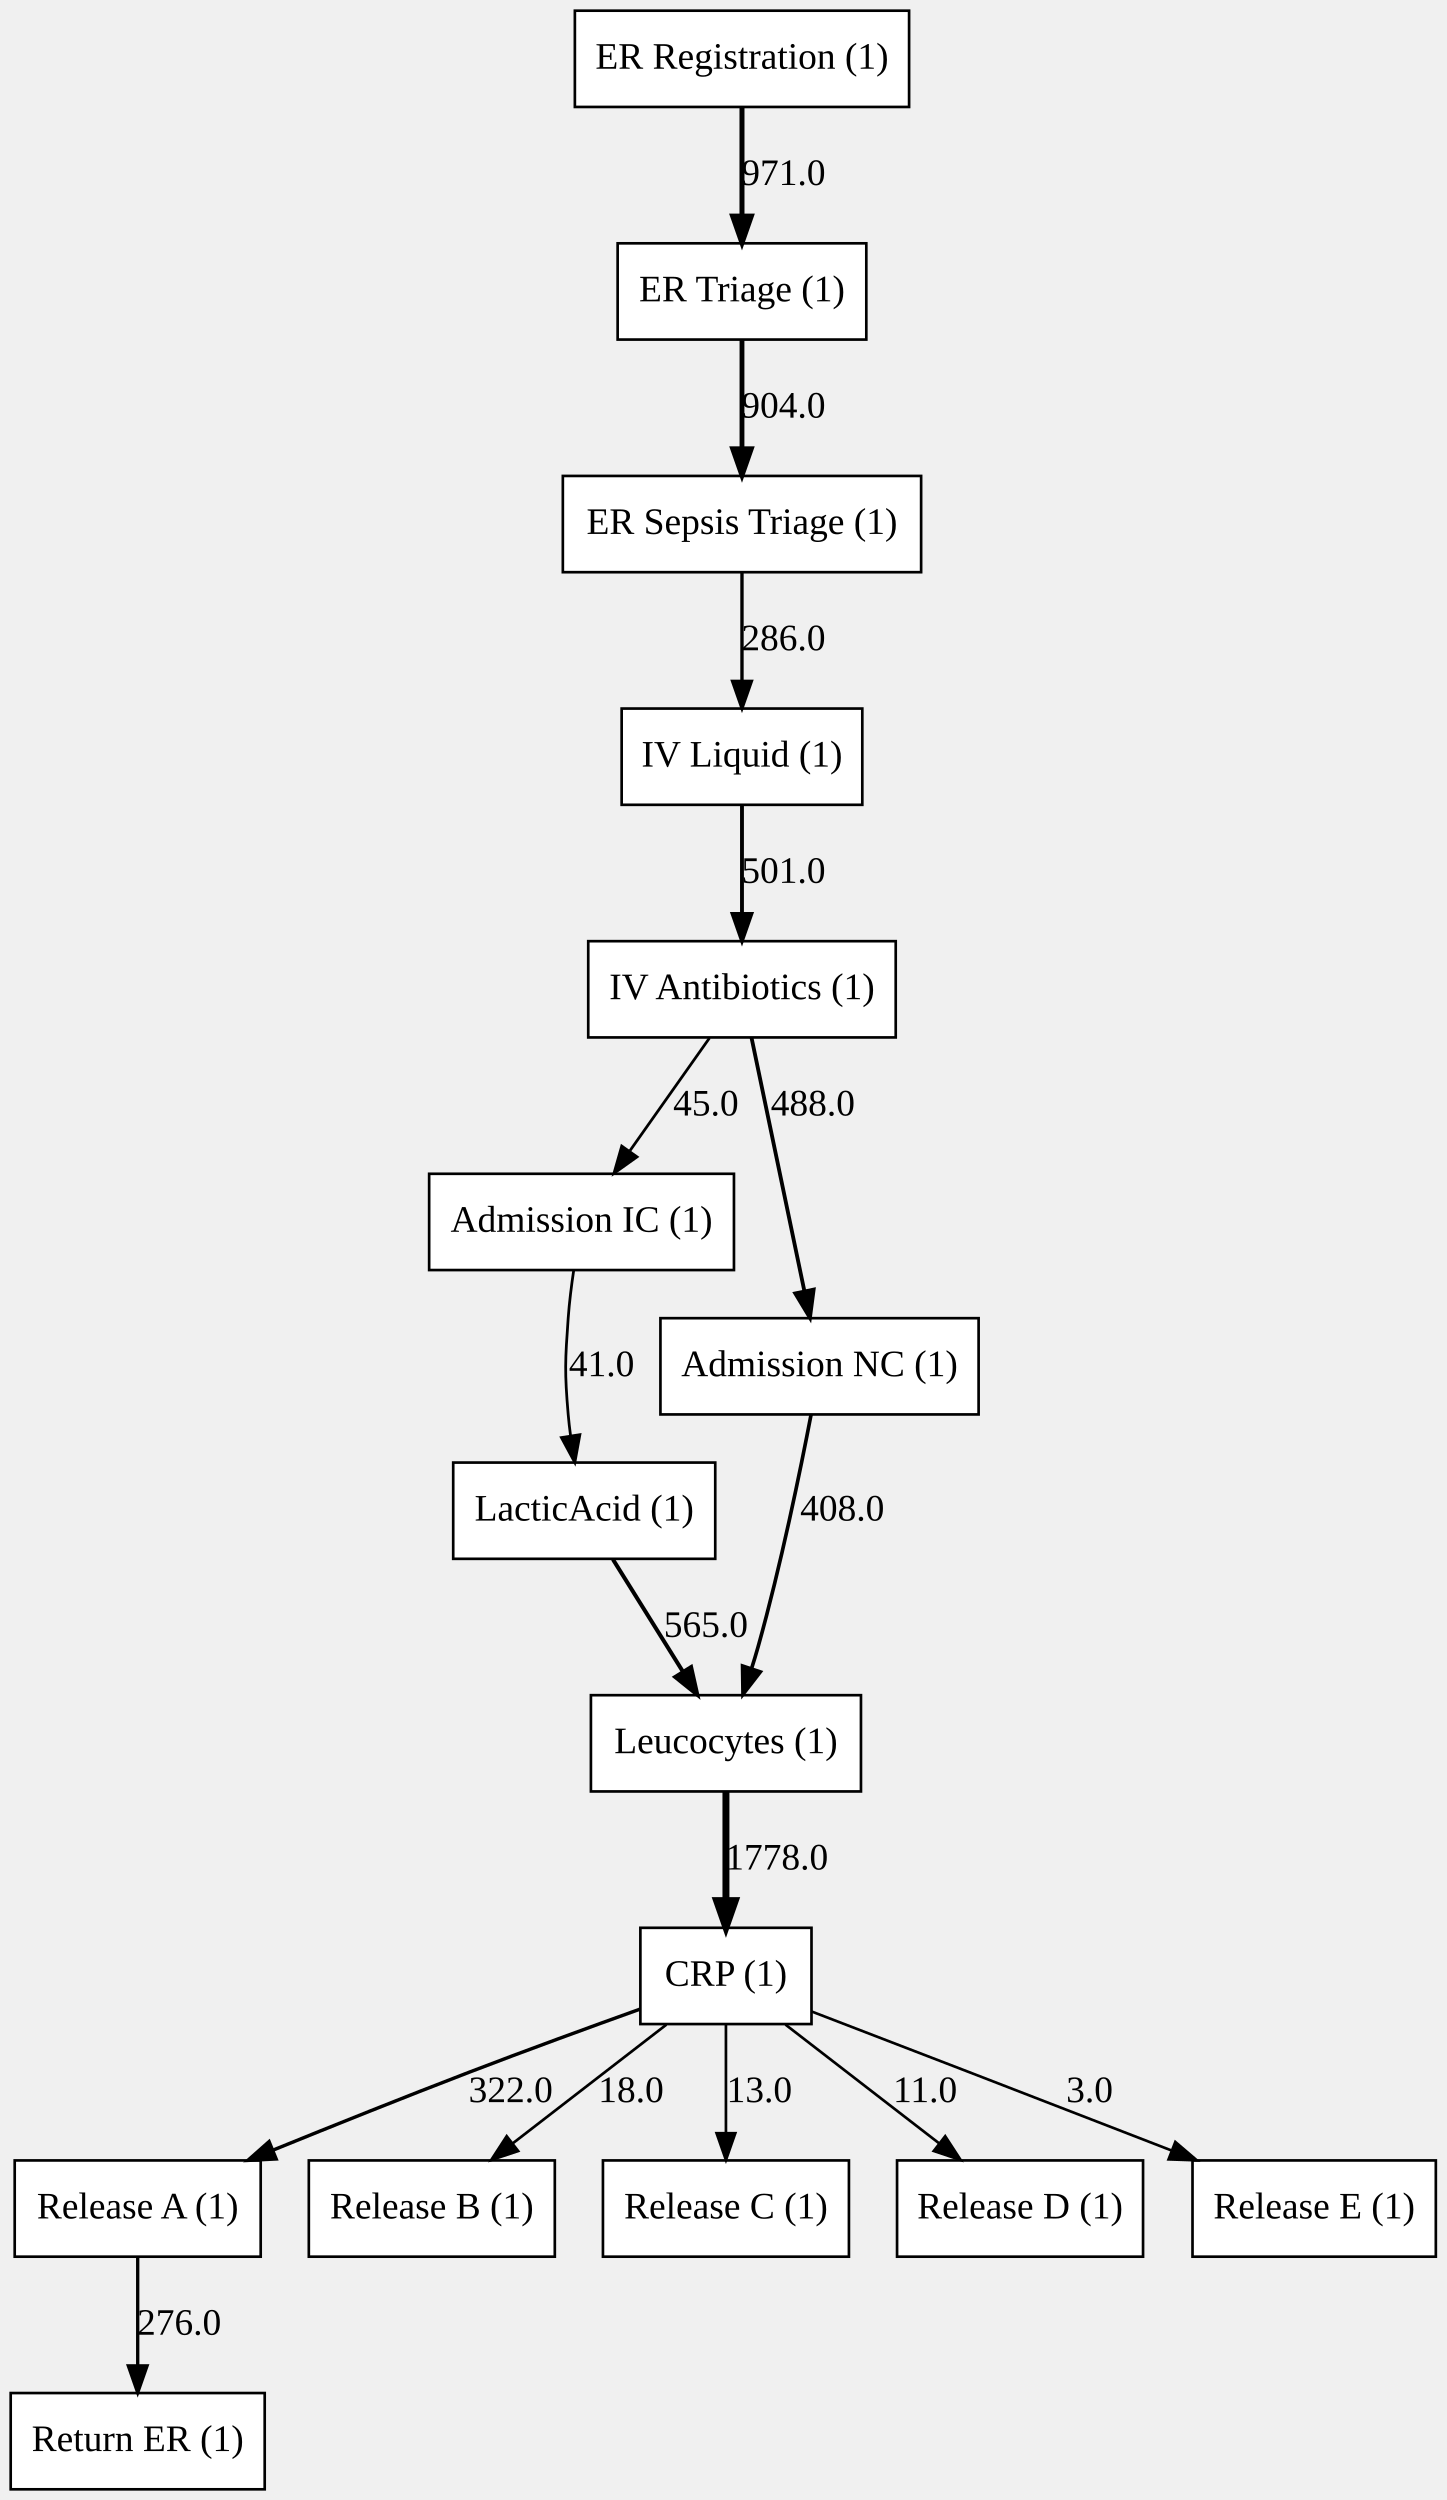
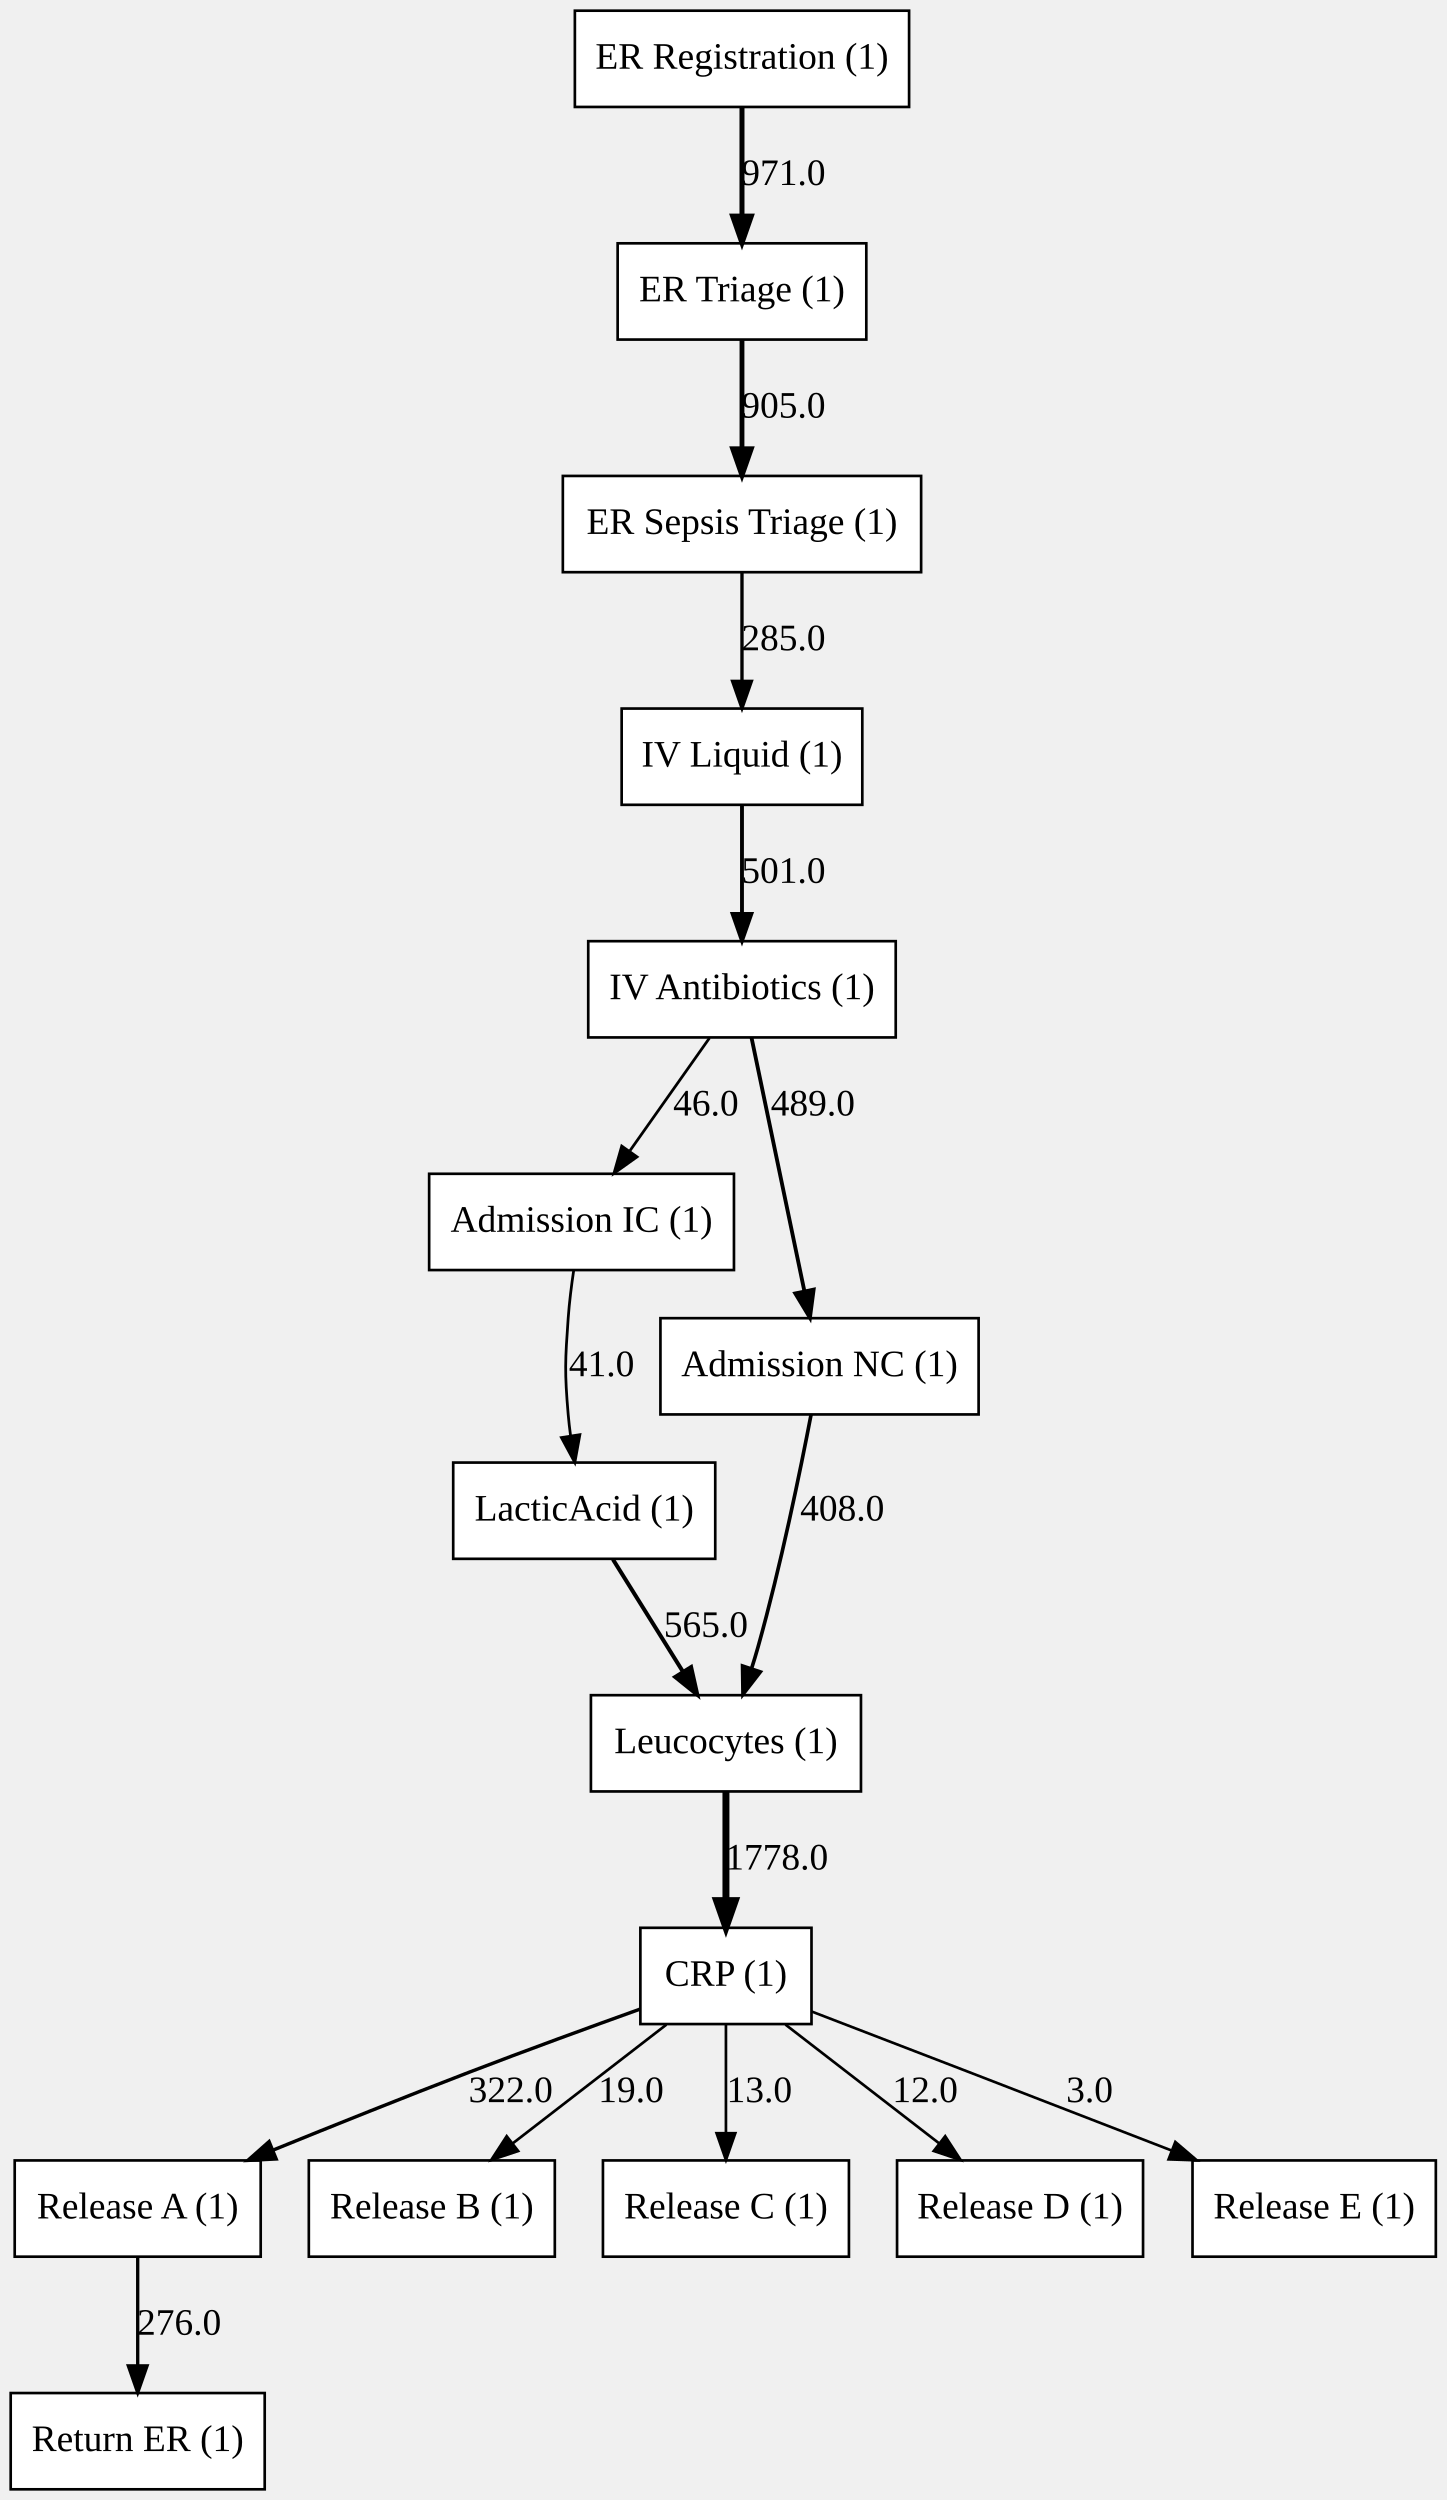
<svg xmlns="http://www.w3.org/2000/svg" width="541pt" height="935pt" viewBox="0.00 0.00 541.00 935.00">
  <g id="graph0" class="graph" transform="scale(1 1) rotate(0) translate(4 931)">
    <g id="node1" class="node">
      <polygon fill="#ffffff" stroke="black" points="270.5,-492 156.5,-492 156.5,-456 270.5,-456 270.5,-492" />
      <text text-anchor="middle" x="213.5" y="-470.3" font-family="Times New Roman,serif" font-size="14.00">Admission IC (1)</text>
    </g>
    <g id="node9" class="node">
      <polygon fill="#ffffff" stroke="black" points="263.5,-384 165.5,-384 165.5,-348 263.5,-348 263.5,-384" />
      <text text-anchor="middle" x="214.5" y="-362.3" font-family="Times New Roman,serif" font-size="14.00">LacticAcid (1)</text>
    </g>
    <g id="edge1" class="edge">
      <path fill="none" stroke="black" stroke-width="1.034" d="M210.572,-455.962C209.725,-450.269 208.918,-443.878 208.5,-438 207.366,-422.04 207.143,-417.942 208.5,-402 208.72,-399.42 209.029,-396.745 209.392,-394.074" />
      <polygon fill="black" stroke="black" stroke-width="1.034" points="212.877,-394.44 210.986,-384.015 205.964,-393.344 212.877,-394.44" />
      <text text-anchor="middle" x="221" y="-416.3" font-family="Times New Roman,serif" font-size="14.00">41.0</text>
    </g>
    <g id="node2" class="node">
      <polygon fill="#ffffff" stroke="black" points="362,-438 243,-438 243,-402 362,-402 362,-438" />
      <text text-anchor="middle" x="302.5" y="-416.3" font-family="Times New Roman,serif" font-size="14.00">Admission NC (1)</text>
    </g>
    <g id="node10" class="node">
      <polygon fill="#ffffff" stroke="black" points="318,-297 217,-297 217,-261 318,-261 318,-297" />
      <text text-anchor="middle" x="267.5" y="-275.3" font-family="Times New Roman,serif" font-size="14.00">Leucocytes (1)</text>
    </g>
    <g id="edge2" class="edge">
      <path fill="none" stroke="black" stroke-width="1.365" d="M299.337,-401.921C295.357,-381.195 288.005,-345.264 279.5,-315 278.76,-312.366 277.934,-309.64 277.071,-306.924" />
      <polygon fill="black" stroke="black" stroke-width="1.365" points="280.354,-305.706 273.872,-297.325 273.713,-307.919 280.354,-305.706" />
      <text text-anchor="middle" x="311" y="-362.3" font-family="Times New Roman,serif" font-size="14.00">408.0</text>
    </g>
    <g id="node3" class="node">
      <polygon fill="#ffffff" stroke="black" points="299.5,-210 235.5,-210 235.5,-174 299.5,-174 299.5,-210" />
      <text text-anchor="middle" x="267.5" y="-188.3" font-family="Times New Roman,serif" font-size="14.00">CRP (1)</text>
    </g>
    <g id="node11" class="node">
      <polygon fill="#ffffff" stroke="black" points="93.5,-123 1.5,-123 1.5,-87 93.5,-87 93.5,-123" />
      <text text-anchor="middle" x="47.5" y="-101.3" font-family="Times New Roman,serif" font-size="14.00">Release A (1)</text>
    </g>
    <g id="edge3" class="edge">
      <path fill="none" stroke="black" stroke-width="1.288" d="M235.4,-179.602C216.699,-172.886 192.699,-164.136 171.5,-156 147.229,-146.685 120.46,-135.95 98.026,-126.821" />
      <polygon fill="black" stroke="black" stroke-width="1.288" points="99.277,-123.552 88.696,-123.016 96.633,-130.033 99.277,-123.552" />
      <text text-anchor="middle" x="187" y="-144.8" font-family="Times New Roman,serif" font-size="14.00">322.0</text>
    </g>
    <g id="node12" class="node">
      <polygon fill="#ffffff" stroke="black" points="203.5,-123 111.5,-123 111.5,-87 203.5,-87 203.5,-123" />
      <text text-anchor="middle" x="157.5" y="-101.3" font-family="Times New Roman,serif" font-size="14.00">Release B (1)</text>
    </g>
    <g id="edge4" class="edge">
      <path fill="none" stroke="black" stroke-width="1.014" d="M245.24,-173.799C228.69,-161.01 205.922,-143.417 187.727,-129.357" />
      <polygon fill="black" stroke="black" stroke-width="1.014" points="189.78,-126.52 179.727,-123.175 185.5,-132.059 189.78,-126.52" />
-       <text text-anchor="middle" x="232" y="-144.8" font-family="Times New Roman,serif" font-size="14.00">18.0</text>
+       <text text-anchor="middle" x="232" y="-144.8" font-family="Times New Roman,serif" font-size="14.00">19.0</text>
    </g>
    <g id="node13" class="node">
      <polygon fill="#ffffff" stroke="black" points="313.5,-123 221.5,-123 221.5,-87 313.5,-87 313.5,-123" />
      <text text-anchor="middle" x="267.5" y="-101.3" font-family="Times New Roman,serif" font-size="14.00">Release C (1)</text>
    </g>
    <g id="edge5" class="edge">
      <path fill="none" stroke="black" stroke-width="1.009" d="M267.5,-173.799C267.5,-162.163 267.5,-146.548 267.5,-133.237" />
      <polygon fill="black" stroke="black" stroke-width="1.009" points="271,-133.175 267.5,-123.175 264,-133.175 271,-133.175" />
      <text text-anchor="middle" x="280" y="-144.8" font-family="Times New Roman,serif" font-size="14.00">13.0</text>
    </g>
    <g id="node14" class="node">
      <polygon fill="#ffffff" stroke="black" points="423.5,-123 331.5,-123 331.5,-87 423.5,-87 423.5,-123" />
      <text text-anchor="middle" x="377.5" y="-101.3" font-family="Times New Roman,serif" font-size="14.00">Release D (1)</text>
    </g>
    <g id="edge6" class="edge">
-       <path fill="none" stroke="black" stroke-width="1.007" d="M289.76,-173.799C306.31,-161.01 329.078,-143.417 347.273,-129.357" />
-       <polygon fill="black" stroke="black" stroke-width="1.007" points="349.5,-132.059 355.273,-123.175 345.22,-126.52 349.5,-132.059" />
-       <text text-anchor="middle" x="342" y="-144.8" font-family="Times New Roman,serif" font-size="14.00">11.0</text>
+       <path fill="none" stroke="black" stroke-width="1.008" d="M289.76,-173.799C306.31,-161.01 329.078,-143.417 347.273,-129.357" />
+       <polygon fill="black" stroke="black" stroke-width="1.008" points="349.5,-132.059 355.273,-123.175 345.22,-126.52 349.5,-132.059" />
+       <text text-anchor="middle" x="342" y="-144.8" font-family="Times New Roman,serif" font-size="14.00">12.0</text>
    </g>
    <g id="node15" class="node">
      <polygon fill="#ffffff" stroke="black" points="533,-123 442,-123 442,-87 533,-87 533,-123" />
      <text text-anchor="middle" x="487.5" y="-101.3" font-family="Times New Roman,serif" font-size="14.00">Release E (1)</text>
    </g>
    <g id="edge7" class="edge">
      <path fill="none" stroke="black" d="M299.515,-178.71C316.957,-172.008 338.92,-163.56 358.5,-156 383.413,-146.381 411.018,-135.686 434.278,-126.664" />
      <polygon fill="black" stroke="black" points="435.569,-129.918 443.626,-123.038 433.037,-123.392 435.569,-129.918" />
      <text text-anchor="middle" x="403.5" y="-144.8" font-family="Times New Roman,serif" font-size="14.00">3.0</text>
    </g>
    <g id="node4" class="node">
      <polygon fill="#ffffff" stroke="black" points="336,-927 211,-927 211,-891 336,-891 336,-927" />
      <text text-anchor="middle" x="273.5" y="-905.3" font-family="Times New Roman,serif" font-size="14.00">ER Registration (1)</text>
    </g>
    <g id="node6" class="node">
      <polygon fill="#ffffff" stroke="black" points="320,-840 227,-840 227,-804 320,-804 320,-840" />
      <text text-anchor="middle" x="273.5" y="-818.3" font-family="Times New Roman,serif" font-size="14.00">ER Triage (1)</text>
    </g>
    <g id="edge8" class="edge">
      <path fill="none" stroke="black" stroke-width="1.873" d="M273.5,-890.799C273.5,-879.163 273.5,-863.548 273.5,-850.237" />
      <polygon fill="black" stroke="black" stroke-width="1.873" points="277,-850.175 273.5,-840.175 270,-850.175 277,-850.175" />
      <text text-anchor="middle" x="289" y="-861.8" font-family="Times New Roman,serif" font-size="14.00">971.0</text>
    </g>
    <g id="node5" class="node">
      <polygon fill="#ffffff" stroke="black" points="340.5,-753 206.5,-753 206.5,-717 340.5,-717 340.5,-753" />
      <text text-anchor="middle" x="273.5" y="-731.3" font-family="Times New Roman,serif" font-size="14.00">ER Sepsis Triage (1)</text>
    </g>
    <g id="node8" class="node">
      <polygon fill="#ffffff" stroke="black" points="318.5,-666 228.5,-666 228.5,-630 318.5,-630 318.5,-666" />
      <text text-anchor="middle" x="273.5" y="-644.3" font-family="Times New Roman,serif" font-size="14.00">IV Liquid (1)</text>
    </g>
    <g id="edge9" class="edge">
-       <path fill="none" stroke="black" stroke-width="1.255" d="M273.5,-716.799C273.5,-705.163 273.5,-689.548 273.5,-676.237" />
-       <polygon fill="black" stroke="black" stroke-width="1.255" points="277,-676.175 273.5,-666.175 270,-676.175 277,-676.175" />
-       <text text-anchor="middle" x="289" y="-687.8" font-family="Times New Roman,serif" font-size="14.00">286.0</text>
+       <path fill="none" stroke="black" stroke-width="1.254" d="M273.5,-716.799C273.5,-705.163 273.5,-689.548 273.5,-676.237" />
+       <polygon fill="black" stroke="black" stroke-width="1.254" points="277,-676.175 273.5,-666.175 270,-676.175 277,-676.175" />
+       <text text-anchor="middle" x="289" y="-687.8" font-family="Times New Roman,serif" font-size="14.00">285.0</text>
    </g>
    <g id="edge10" class="edge">
-       <path fill="none" stroke="black" stroke-width="1.812" d="M273.5,-803.799C273.5,-792.163 273.5,-776.548 273.5,-763.237" />
-       <polygon fill="black" stroke="black" stroke-width="1.812" points="277,-763.175 273.5,-753.175 270,-763.175 277,-763.175" />
-       <text text-anchor="middle" x="289" y="-774.8" font-family="Times New Roman,serif" font-size="14.00">904.0</text>
+       <path fill="none" stroke="black" stroke-width="1.813" d="M273.5,-803.799C273.5,-792.163 273.5,-776.548 273.5,-763.237" />
+       <polygon fill="black" stroke="black" stroke-width="1.813" points="277,-763.175 273.5,-753.175 270,-763.175 277,-763.175" />
+       <text text-anchor="middle" x="289" y="-774.8" font-family="Times New Roman,serif" font-size="14.00">905.0</text>
    </g>
    <g id="node7" class="node">
      <polygon fill="#ffffff" stroke="black" points="331,-579 216,-579 216,-543 331,-543 331,-579" />
      <text text-anchor="middle" x="273.5" y="-557.3" font-family="Times New Roman,serif" font-size="14.00">IV Antibiotics (1)</text>
    </g>
    <g id="edge11" class="edge">
-       <path fill="none" stroke="black" stroke-width="1.038" d="M261.358,-542.799C252.819,-530.702 241.245,-514.305 231.618,-500.667" />
-       <polygon fill="black" stroke="black" stroke-width="1.038" points="234.25,-498.327 225.624,-492.175 228.531,-502.364 234.25,-498.327" />
-       <text text-anchor="middle" x="260" y="-513.8" font-family="Times New Roman,serif" font-size="14.00">45.0</text>
+       <path fill="none" stroke="black" stroke-width="1.039" d="M261.358,-542.799C252.819,-530.702 241.245,-514.305 231.618,-500.667" />
+       <polygon fill="black" stroke="black" stroke-width="1.039" points="234.25,-498.327 225.624,-492.175 228.531,-502.364 234.25,-498.327" />
+       <text text-anchor="middle" x="260" y="-513.8" font-family="Times New Roman,serif" font-size="14.00">46.0</text>
    </g>
    <g id="edge12" class="edge">
-       <path fill="none" stroke="black" stroke-width="1.437" d="M277.056,-542.956C281.991,-519.3 290.971,-476.26 296.835,-448.153" />
-       <polygon fill="black" stroke="black" stroke-width="1.437" points="300.299,-448.688 298.915,-438.184 293.446,-447.258 300.299,-448.688" />
-       <text text-anchor="middle" x="300" y="-513.8" font-family="Times New Roman,serif" font-size="14.00">488.0</text>
+       <path fill="none" stroke="black" stroke-width="1.438" d="M277.056,-542.956C281.991,-519.3 290.971,-476.26 296.835,-448.153" />
+       <polygon fill="black" stroke="black" stroke-width="1.438" points="300.299,-448.688 298.915,-438.184 293.446,-447.258 300.299,-448.688" />
+       <text text-anchor="middle" x="300" y="-513.8" font-family="Times New Roman,serif" font-size="14.00">489.0</text>
    </g>
    <g id="edge13" class="edge">
      <path fill="none" stroke="black" stroke-width="1.449" d="M273.5,-629.799C273.5,-618.163 273.5,-602.548 273.5,-589.237" />
      <polygon fill="black" stroke="black" stroke-width="1.449" points="277,-589.175 273.5,-579.175 270,-589.175 277,-589.175" />
      <text text-anchor="middle" x="289" y="-600.8" font-family="Times New Roman,serif" font-size="14.00">501.0</text>
    </g>
    <g id="edge14" class="edge">
      <path fill="none" stroke="black" stroke-width="1.507" d="M225.225,-347.799C232.768,-335.702 242.992,-319.305 251.496,-305.667" />
      <polygon fill="black" stroke="black" stroke-width="1.507" points="254.47,-307.513 256.791,-297.175 248.53,-303.809 254.47,-307.513" />
      <text text-anchor="middle" x="260" y="-318.8" font-family="Times New Roman,serif" font-size="14.00">565.0</text>
    </g>
    <g id="edge15" class="edge">
      <path fill="none" stroke="black" stroke-width="2.6" d="M267.5,-260.799C267.5,-249.163 267.5,-233.548 267.5,-220.237" />
      <polygon fill="black" stroke="black" stroke-width="2.6" points="271,-220.175 267.5,-210.175 264,-220.175 271,-220.175" />
      <text text-anchor="middle" x="286.5" y="-231.8" font-family="Times New Roman,serif" font-size="14.00">1778.0</text>
    </g>
    <g id="node16" class="node">
      <polygon fill="#ffffff" stroke="black" points="95,-36 0,-36 0,-0 95,-0 95,-36" />
      <text text-anchor="middle" x="47.5" y="-14.3" font-family="Times New Roman,serif" font-size="14.00">Return ER (1)</text>
    </g>
    <g id="edge16" class="edge">
      <path fill="none" stroke="black" stroke-width="1.246" d="M47.5,-86.799C47.5,-75.163 47.5,-59.548 47.5,-46.237" />
      <polygon fill="black" stroke="black" stroke-width="1.246" points="51,-46.175 47.5,-36.175 44,-46.175 51,-46.175" />
      <text text-anchor="middle" x="63" y="-57.8" font-family="Times New Roman,serif" font-size="14.00">276.0</text>
    </g>
  </g>
</svg>
